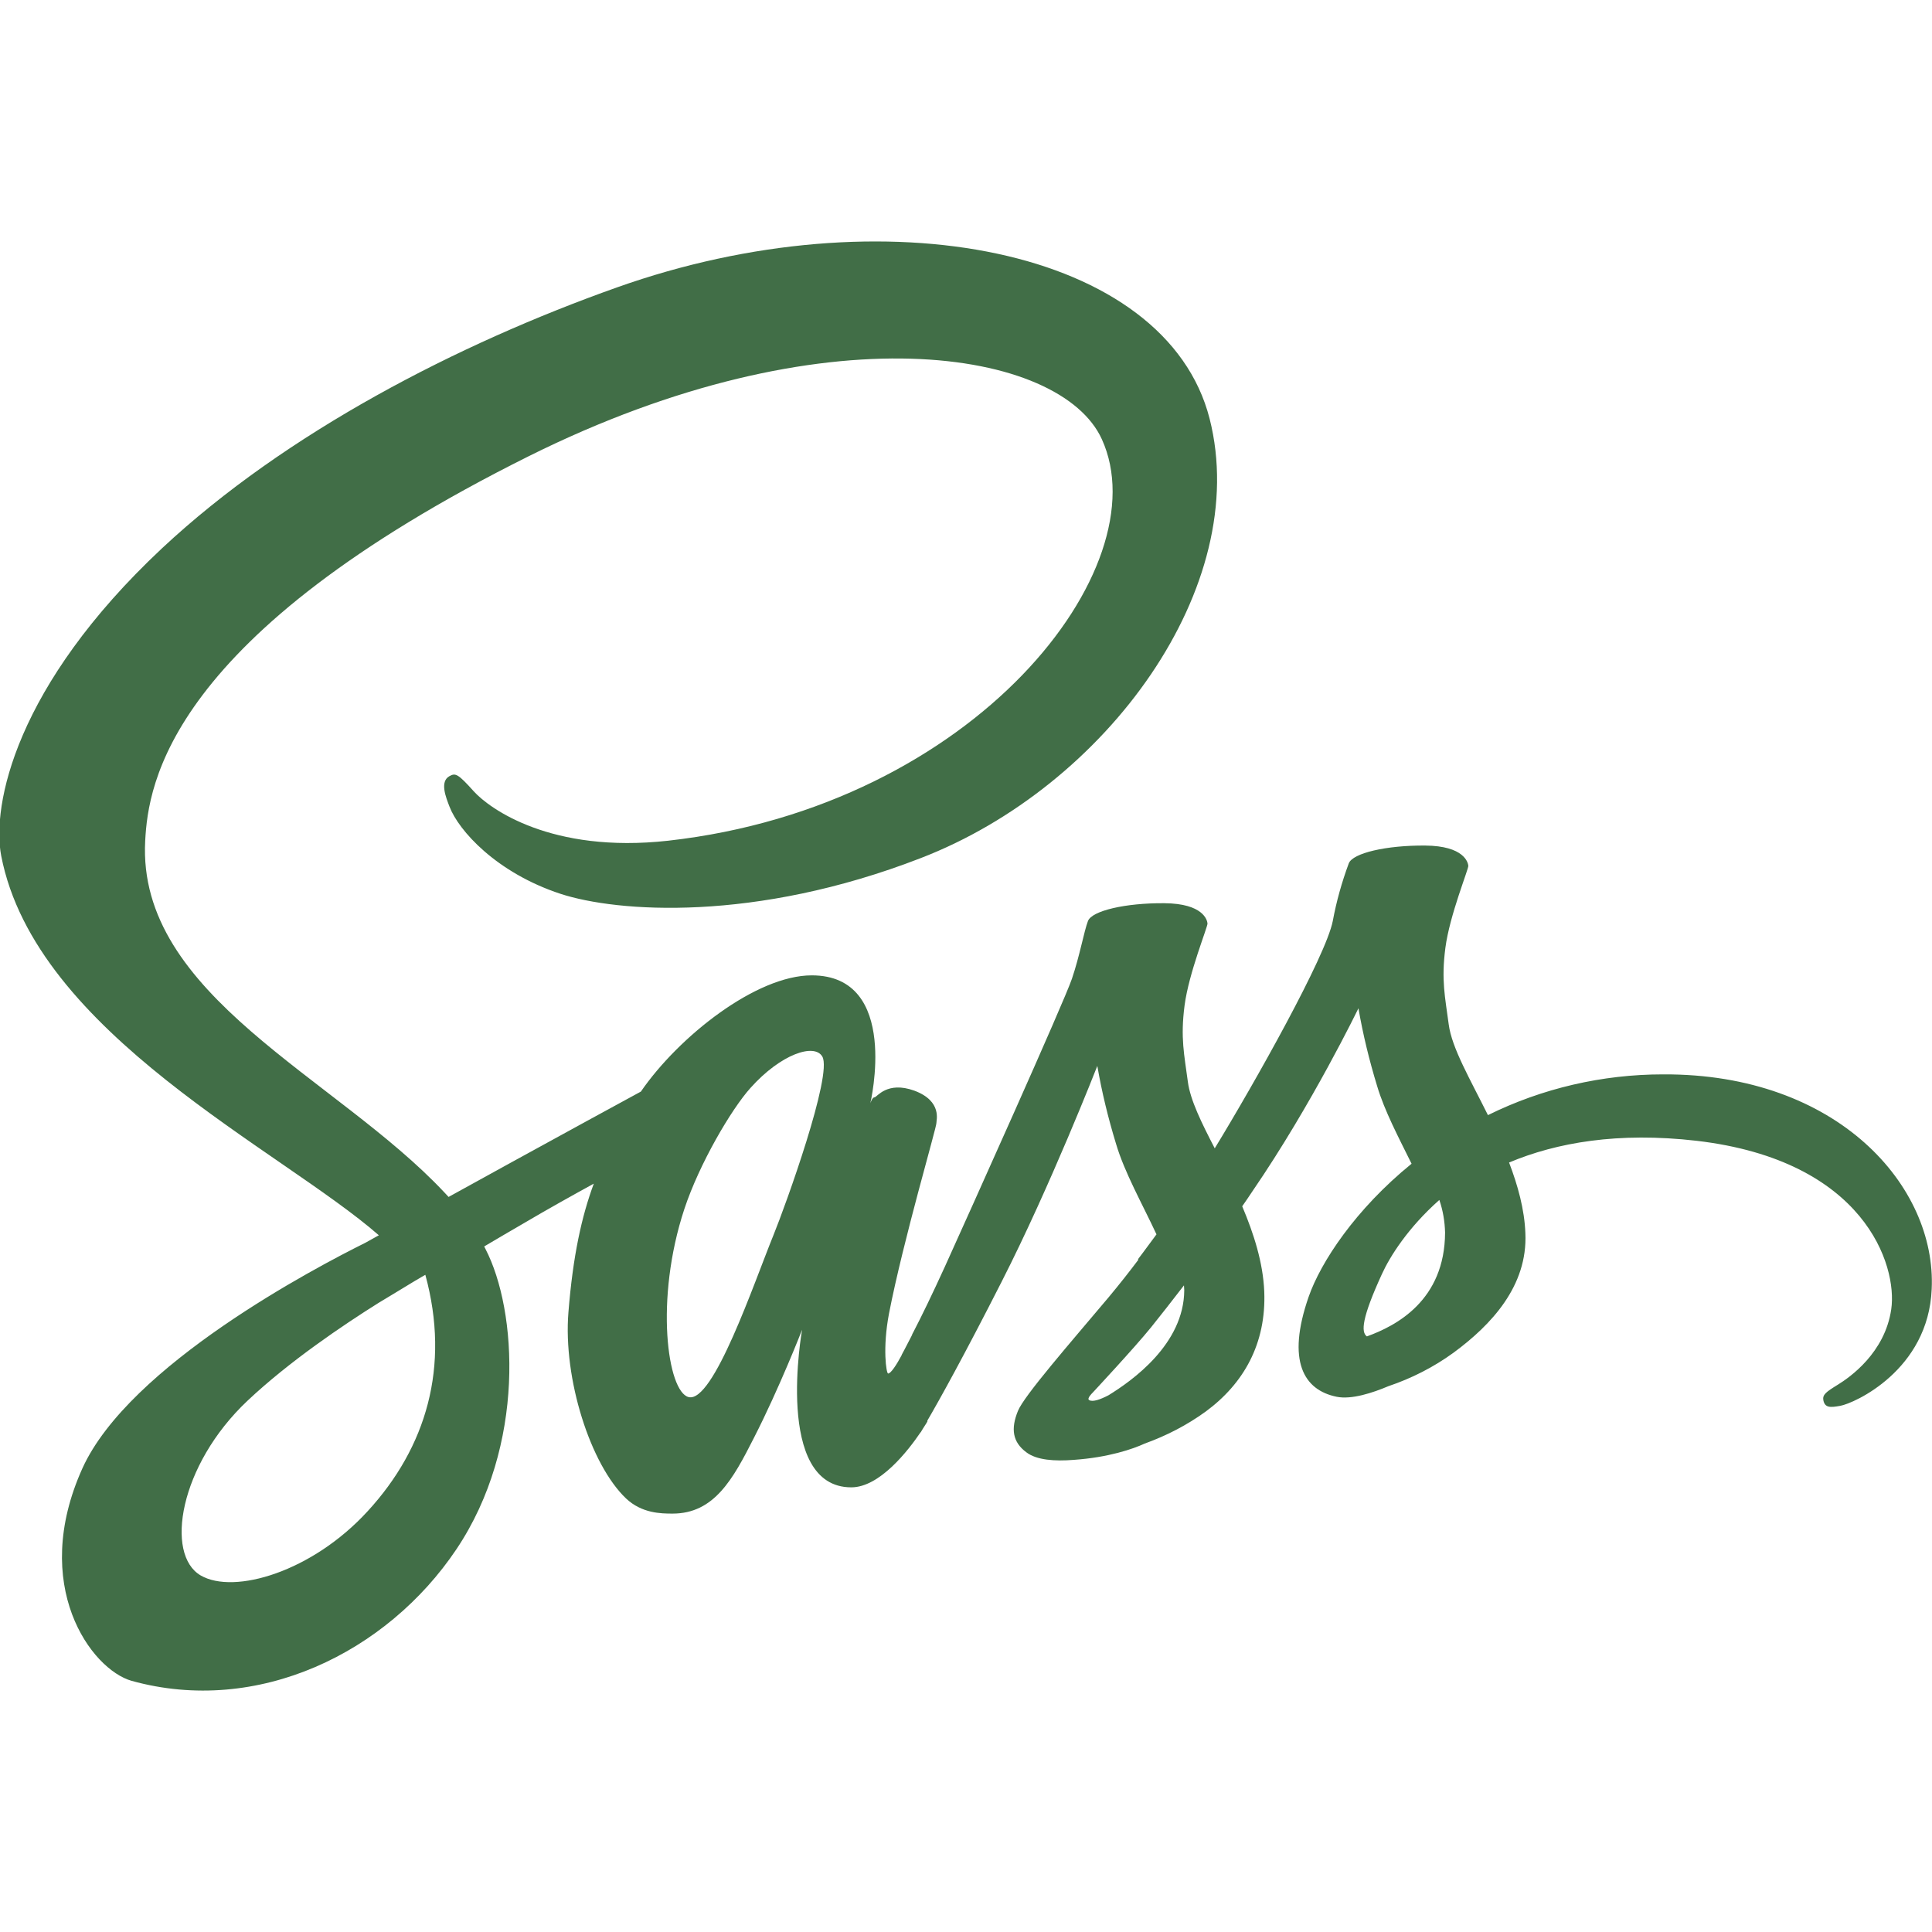
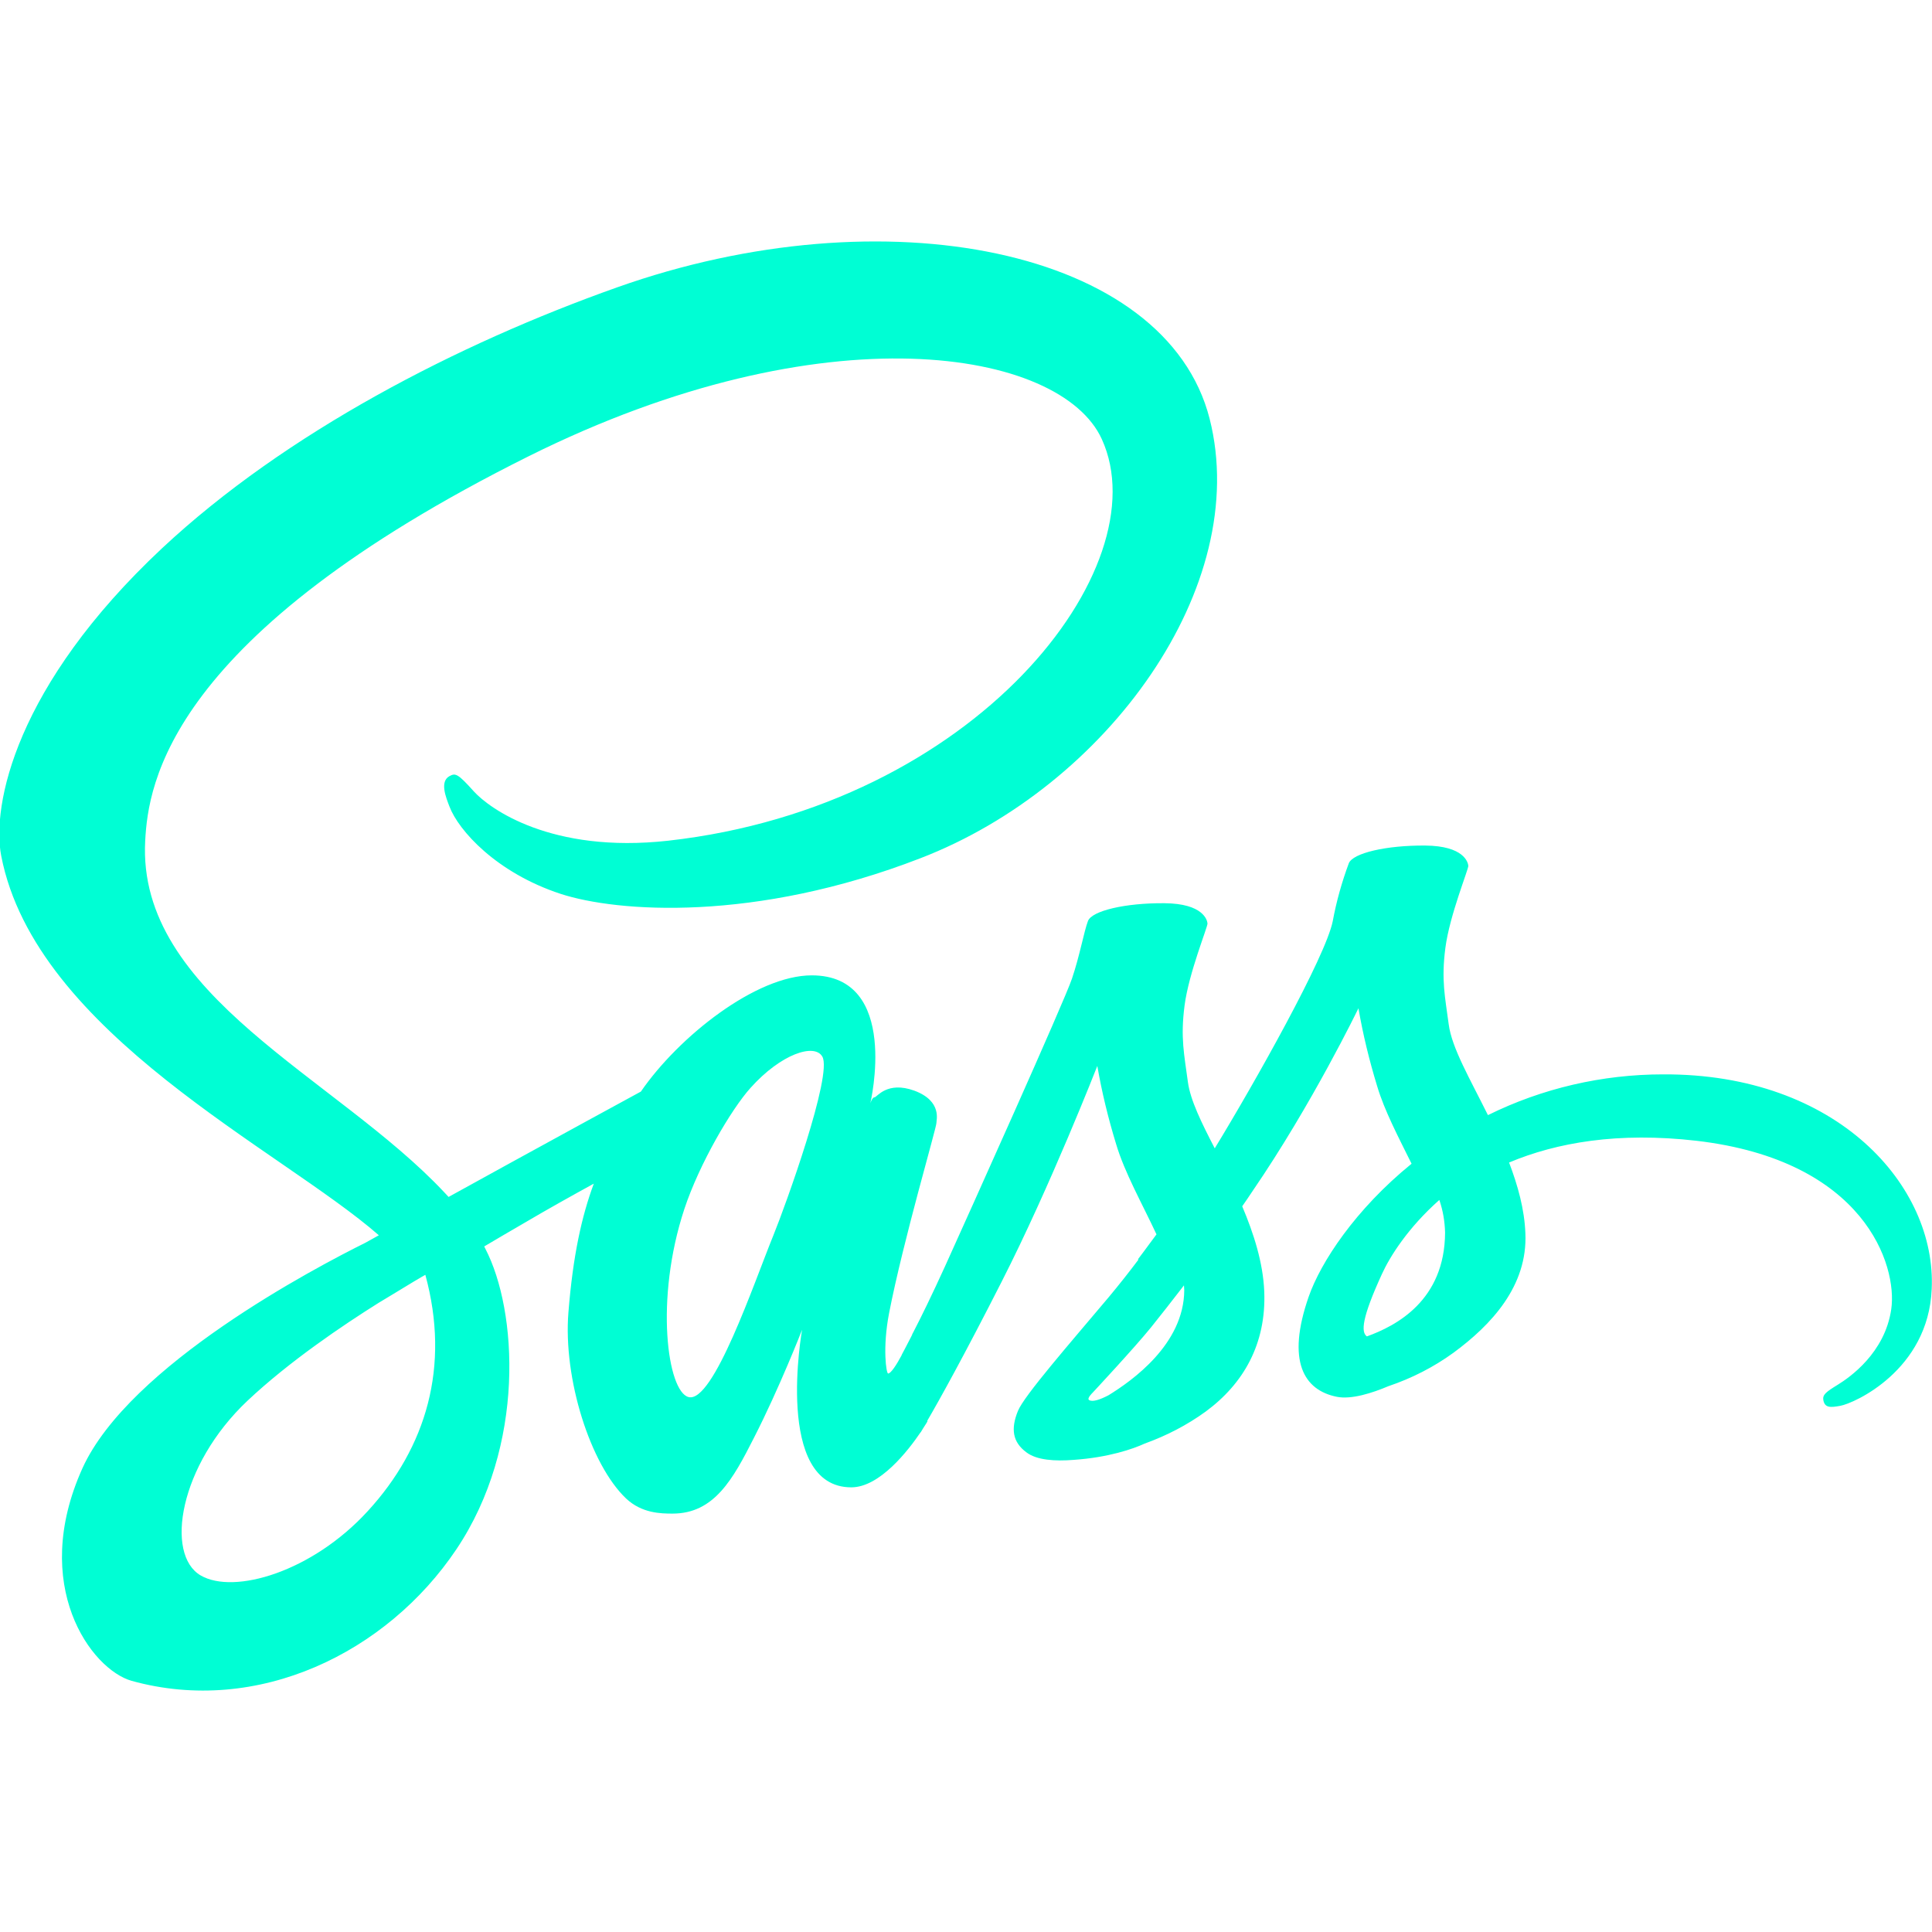
<svg xmlns="http://www.w3.org/2000/svg" height="12" width="12" viewBox="0 0 640 640">
-   <path fill="#416e47" d="M301.8 442.9L301.8 442.9zM550.9 355.9C530.8 355.9 510.9 360.5 492.9 369.4C487 357.5 480.9 347.1 479.9 339.3C478.7 330.2 477.4 324.8 478.8 314C480.2 303.2 486.5 287.9 486.4 286.8C486.3 285.7 485 280.2 472.1 280.1C459.2 280 448.1 282.6 446.8 286C444.5 292.2 442.7 298.6 441.5 305.1C439.2 316.8 415.7 358.6 402.4 380.4C398 371.9 394.3 364.4 393.5 358.4C392.3 349.3 391 343.9 392.4 333.1C393.8 322.3 400.1 307 400 305.9C399.9 304.8 398.6 299.3 385.7 299.2C372.8 299.1 361.7 301.7 360.4 305.1C359.1 308.5 357.7 316.5 355.1 324.2C352.5 331.9 321.2 401.5 313 419.6C308.8 428.8 305.2 436.2 302.6 441.2C302.2 442 301.9 442.5 301.7 442.9C302 442.4 302.2 441.9 302.2 442.1C300 446.4 298.7 448.8 298.7 448.8L298.7 448.9C297 452.1 295.1 455 294.2 455C293.6 455 292.3 446.6 294.5 435.1C299.2 410.9 310.3 373.3 310.2 372C310.1 371.3 312.3 364.8 302.9 361.3C293.8 358 290.5 363.5 289.7 363.5C288.9 363.5 288.3 365.5 288.3 365.5C288.3 365.5 298.4 323.1 268.9 323.1C250.5 323.1 224.9 343.3 212.3 361.6C204.4 365.9 187.3 375.2 169.3 385.1C162.4 388.9 155.3 392.8 148.6 396.5C148.1 396 147.7 395.5 147.2 395C111.4 356.8 45.3 329.8 48.1 278.5C49.1 259.8 55.6 210.7 175.2 151.1C273.2 102.3 351.5 115.7 365 145.5C384.4 188 323.1 267.1 221.3 278.5C182.5 282.8 162.1 267.8 157 262.2C151.7 256.3 150.9 256 148.9 257.1C145.6 258.9 147.7 264.1 148.9 267.2C151.9 275.1 164.4 289.1 185.7 296.1C204.4 302.2 249.9 305.6 304.9 284.3C366.7 260.5 414.8 194.2 400.7 138.7C386.3 82.3 292.8 63.8 204.4 95.2C151.7 113.9 94.7 143.3 53.7 181.6C5 227.2-2.8 266.9 .4 283.5C11.8 342.4 93 380.8 125.5 409.2C123.9 410.1 122.4 410.9 121 411.7C104.7 419.8 42.8 452.2 27.3 486.4C9.8 525.2 30.2 553 43.6 556.8C85.4 568.4 128.2 547.5 151.2 513.2C174.2 478.9 171.4 434.1 160.8 413.7C160.7 413.4 160.5 413.2 160.4 412.9C164.6 410.4 168.9 407.9 173.2 405.4C181.5 400.5 189.6 396 196.7 392.1C192.7 402.9 189.8 415.9 188.3 434.7C186.5 456.7 195.6 485.2 207.4 496.4C212.6 501.3 218.9 501.4 222.8 501.4C236.6 501.4 242.8 490 249.7 476.4C258.2 459.8 265.7 440.5 265.7 440.5C265.7 440.5 256.3 492.7 282 492.7C291.4 492.7 300.8 480.6 305 474.4L305 474.5C305 474.5 305.2 474.1 305.7 473.3C306.7 471.8 307.2 470.9 307.2 470.9L307.2 470.6C311 464.1 319.3 449.2 331.8 424.6C348 392.8 363.5 353.1 363.5 353.1C365 361.8 367.1 370.4 369.7 378.9C372.5 388.4 378.4 398.8 383.1 408.9C379.3 414.1 377 417.1 377 417.1C377 417.2 377 417.2 377.1 417.3C374.1 421.3 370.7 425.6 367.2 429.8C354.4 445 339.2 462.4 337.2 467.4C334.8 473.3 335.4 477.7 340 481.1C343.4 483.7 349.4 484.1 355.7 483.6C367.2 482.8 375.3 480 379.2 478.2C386.4 475.6 393.2 472.1 399.4 467.6C411.9 458.4 419.5 445.2 418.8 427.8C418.4 418.2 415.3 408.6 411.5 399.6C412.6 398 413.8 396.3 414.9 394.6C434.7 365.7 450 334 450 334C451.5 342.7 453.6 351.3 456.2 359.8C458.6 367.9 463.3 376.8 467.6 385.5C449 400.6 437.5 418.1 433.5 429.6C426.1 450.9 431.9 460.5 442.8 462.7C447.7 463.7 454.7 461.4 459.9 459.2C467.6 456.6 474.9 452.9 481.5 448.1C494 438.9 506.1 426 505.3 408.5C505 400.6 502.8 392.7 499.9 385.1C515.6 378.5 536 374.9 562 377.9C617.7 384.4 628.6 419.2 626.5 433.7C624.4 448.2 612.7 456.3 608.8 458.7C604.9 461.1 603.7 462 604 463.8C604.5 466.4 606.3 466.3 609.6 465.7C614.2 464.9 638.8 453.9 639.9 427C641.5 393 608.8 355.6 550.9 355.9L550.9 355.9zM121.8 500.6C103.4 520.7 77.6 528.3 66.5 521.9C54.6 515 59.3 485.4 82 464C95.8 451 113.6 439 125.4 431.6C128.1 430 132 427.6 136.8 424.7C137.6 424.2 138 424 138 424C138.9 423.4 139.9 422.9 140.9 422.3C149.2 452.7 141.2 479.5 121.8 500.6L121.8 500.6zM256.2 409.2C249.8 424.9 236.3 464.9 228.1 462.8C221.1 461 216.8 430.5 226.7 400.5C231.7 385.4 242.3 367.4 248.6 360.4C258.7 349.1 269.8 345.5 272.4 350C275.9 355.9 260.2 399.4 256.2 409.2zM367.2 462.2C364.5 463.6 362 464.5 360.8 463.8C359.9 463.3 361.9 461.4 361.9 461.4C361.9 461.4 375.8 446.5 381.3 439.7C384.5 435.7 388.2 431 392.2 425.8C392.2 426.3 392.3 426.8 392.3 427.4C392.2 445.3 375 457.4 367.2 462.2L367.2 462.2zM452.8 442.7C450.8 441.3 451.1 436.6 457.8 422C460.4 416.3 466.4 406.7 476.8 397.5C478 401 478.6 404.6 478.7 408.3C478.6 430.8 462.5 439.2 452.8 442.7L452.8 442.7z" />
+   <path fill="#00fed4" d="M301.8 442.9L301.8 442.9zM550.9 355.9C530.8 355.9 510.9 360.5 492.9 369.4C487 357.5 480.9 347.1 479.9 339.3C478.7 330.2 477.4 324.8 478.8 314C480.2 303.2 486.5 287.9 486.4 286.8C486.3 285.7 485 280.2 472.1 280.1C459.2 280 448.1 282.6 446.8 286C444.5 292.2 442.7 298.6 441.5 305.1C439.2 316.8 415.7 358.6 402.4 380.4C398 371.9 394.3 364.4 393.5 358.4C392.3 349.3 391 343.9 392.4 333.1C393.8 322.3 400.1 307 400 305.9C399.9 304.8 398.6 299.3 385.7 299.2C372.8 299.1 361.7 301.7 360.4 305.1C359.1 308.5 357.7 316.5 355.1 324.2C352.5 331.9 321.2 401.5 313 419.6C308.8 428.8 305.2 436.2 302.6 441.2C302.2 442 301.9 442.5 301.7 442.9C302 442.4 302.2 441.9 302.2 442.1C300 446.4 298.7 448.8 298.7 448.8L298.7 448.9C297 452.1 295.1 455 294.2 455C293.6 455 292.3 446.6 294.5 435.1C299.2 410.9 310.3 373.3 310.2 372C310.1 371.3 312.3 364.8 302.9 361.3C293.8 358 290.5 363.5 289.7 363.5C288.9 363.5 288.3 365.5 288.3 365.5C288.3 365.5 298.4 323.1 268.9 323.1C250.5 323.1 224.9 343.3 212.3 361.6C204.4 365.9 187.3 375.2 169.3 385.1C162.4 388.9 155.3 392.8 148.6 396.5C148.1 396 147.7 395.5 147.2 395C111.4 356.8 45.3 329.8 48.1 278.5C49.1 259.8 55.6 210.7 175.2 151.1C273.2 102.3 351.5 115.7 365 145.5C384.4 188 323.1 267.1 221.3 278.5C182.5 282.8 162.1 267.8 157 262.2C151.7 256.3 150.9 256 148.9 257.1C145.6 258.9 147.7 264.1 148.9 267.2C151.9 275.1 164.4 289.1 185.7 296.1C204.4 302.2 249.9 305.6 304.9 284.3C366.7 260.5 414.8 194.2 400.7 138.7C386.3 82.3 292.8 63.8 204.4 95.2C151.7 113.9 94.7 143.3 53.7 181.6C5 227.2-2.8 266.9 .4 283.5C11.8 342.4 93 380.8 125.5 409.2C123.9 410.1 122.4 410.9 121 411.7C104.7 419.8 42.8 452.2 27.3 486.4C9.8 525.2 30.2 553 43.6 556.8C85.4 568.4 128.2 547.5 151.2 513.2C174.2 478.9 171.4 434.1 160.8 413.7C160.7 413.4 160.5 413.2 160.4 412.9C164.6 410.4 168.9 407.9 173.2 405.4C181.5 400.5 189.6 396 196.7 392.1C192.7 402.9 189.8 415.9 188.3 434.7C186.5 456.7 195.6 485.2 207.4 496.4C212.6 501.3 218.9 501.4 222.8 501.4C236.6 501.4 242.8 490 249.7 476.4C258.2 459.8 265.7 440.5 265.7 440.5C265.7 440.5 256.3 492.7 282 492.7C291.4 492.7 300.8 480.6 305 474.4L305 474.5C305 474.5 305.2 474.1 305.7 473.3C306.7 471.8 307.2 470.9 307.2 470.9L307.2 470.6C311 464.1 319.3 449.2 331.8 424.6C348 392.8 363.5 353.1 363.5 353.1C365 361.8 367.1 370.4 369.7 378.9C372.5 388.4 378.4 398.8 383.1 408.9C379.3 414.1 377 417.1 377 417.1C377 417.2 377 417.2 377.1 417.3C374.1 421.3 370.7 425.6 367.2 429.8C354.4 445 339.2 462.4 337.2 467.4C334.8 473.3 335.4 477.7 340 481.1C343.4 483.7 349.4 484.1 355.7 483.6C367.2 482.8 375.3 480 379.2 478.2C386.4 475.6 393.2 472.1 399.4 467.6C411.9 458.4 419.5 445.2 418.8 427.8C418.4 418.2 415.3 408.6 411.5 399.6C412.6 398 413.8 396.3 414.9 394.6C434.7 365.7 450 334 450 334C451.5 342.7 453.6 351.3 456.2 359.8C458.6 367.9 463.3 376.8 467.6 385.5C449 400.6 437.5 418.1 433.5 429.6C426.1 450.9 431.9 460.5 442.8 462.7C447.7 463.7 454.7 461.4 459.9 459.2C467.6 456.6 474.9 452.9 481.5 448.1C494 438.9 506.1 426 505.3 408.5C505 400.6 502.8 392.7 499.9 385.1C515.6 378.5 536 374.9 562 377.9C617.7 384.4 628.6 419.2 626.5 433.7C624.4 448.2 612.7 456.3 608.8 458.7C604.9 461.1 603.7 462 604 463.8C604.5 466.4 606.3 466.3 609.6 465.7C614.2 464.9 638.8 453.9 639.9 427C641.5 393 608.8 355.6 550.9 355.9L550.9 355.9zM121.8 500.6C103.4 520.7 77.6 528.3 66.5 521.9C54.6 515 59.3 485.4 82 464C95.8 451 113.6 439 125.4 431.6C128.1 430 132 427.6 136.8 424.7C137.6 424.2 138 424 138 424C138.9 423.4 139.9 422.9 140.9 422.3C149.2 452.7 141.2 479.5 121.8 500.6L121.8 500.6zM256.2 409.2C249.8 424.9 236.3 464.9 228.1 462.8C221.1 461 216.8 430.5 226.7 400.5C231.7 385.4 242.3 367.4 248.6 360.4C258.7 349.1 269.8 345.5 272.4 350C275.9 355.9 260.2 399.4 256.2 409.2zM367.2 462.2C364.5 463.6 362 464.5 360.8 463.8C359.9 463.3 361.9 461.4 361.9 461.4C361.9 461.4 375.8 446.5 381.3 439.7C384.5 435.7 388.2 431 392.2 425.8C392.2 426.3 392.3 426.8 392.3 427.4C392.2 445.3 375 457.4 367.2 462.2L367.2 462.2zM452.8 442.7C450.8 441.3 451.1 436.6 457.8 422C460.4 416.3 466.4 406.7 476.8 397.5C478 401 478.6 404.6 478.7 408.3C478.6 430.8 462.5 439.2 452.8 442.7L452.8 442.7z" />
</svg>
